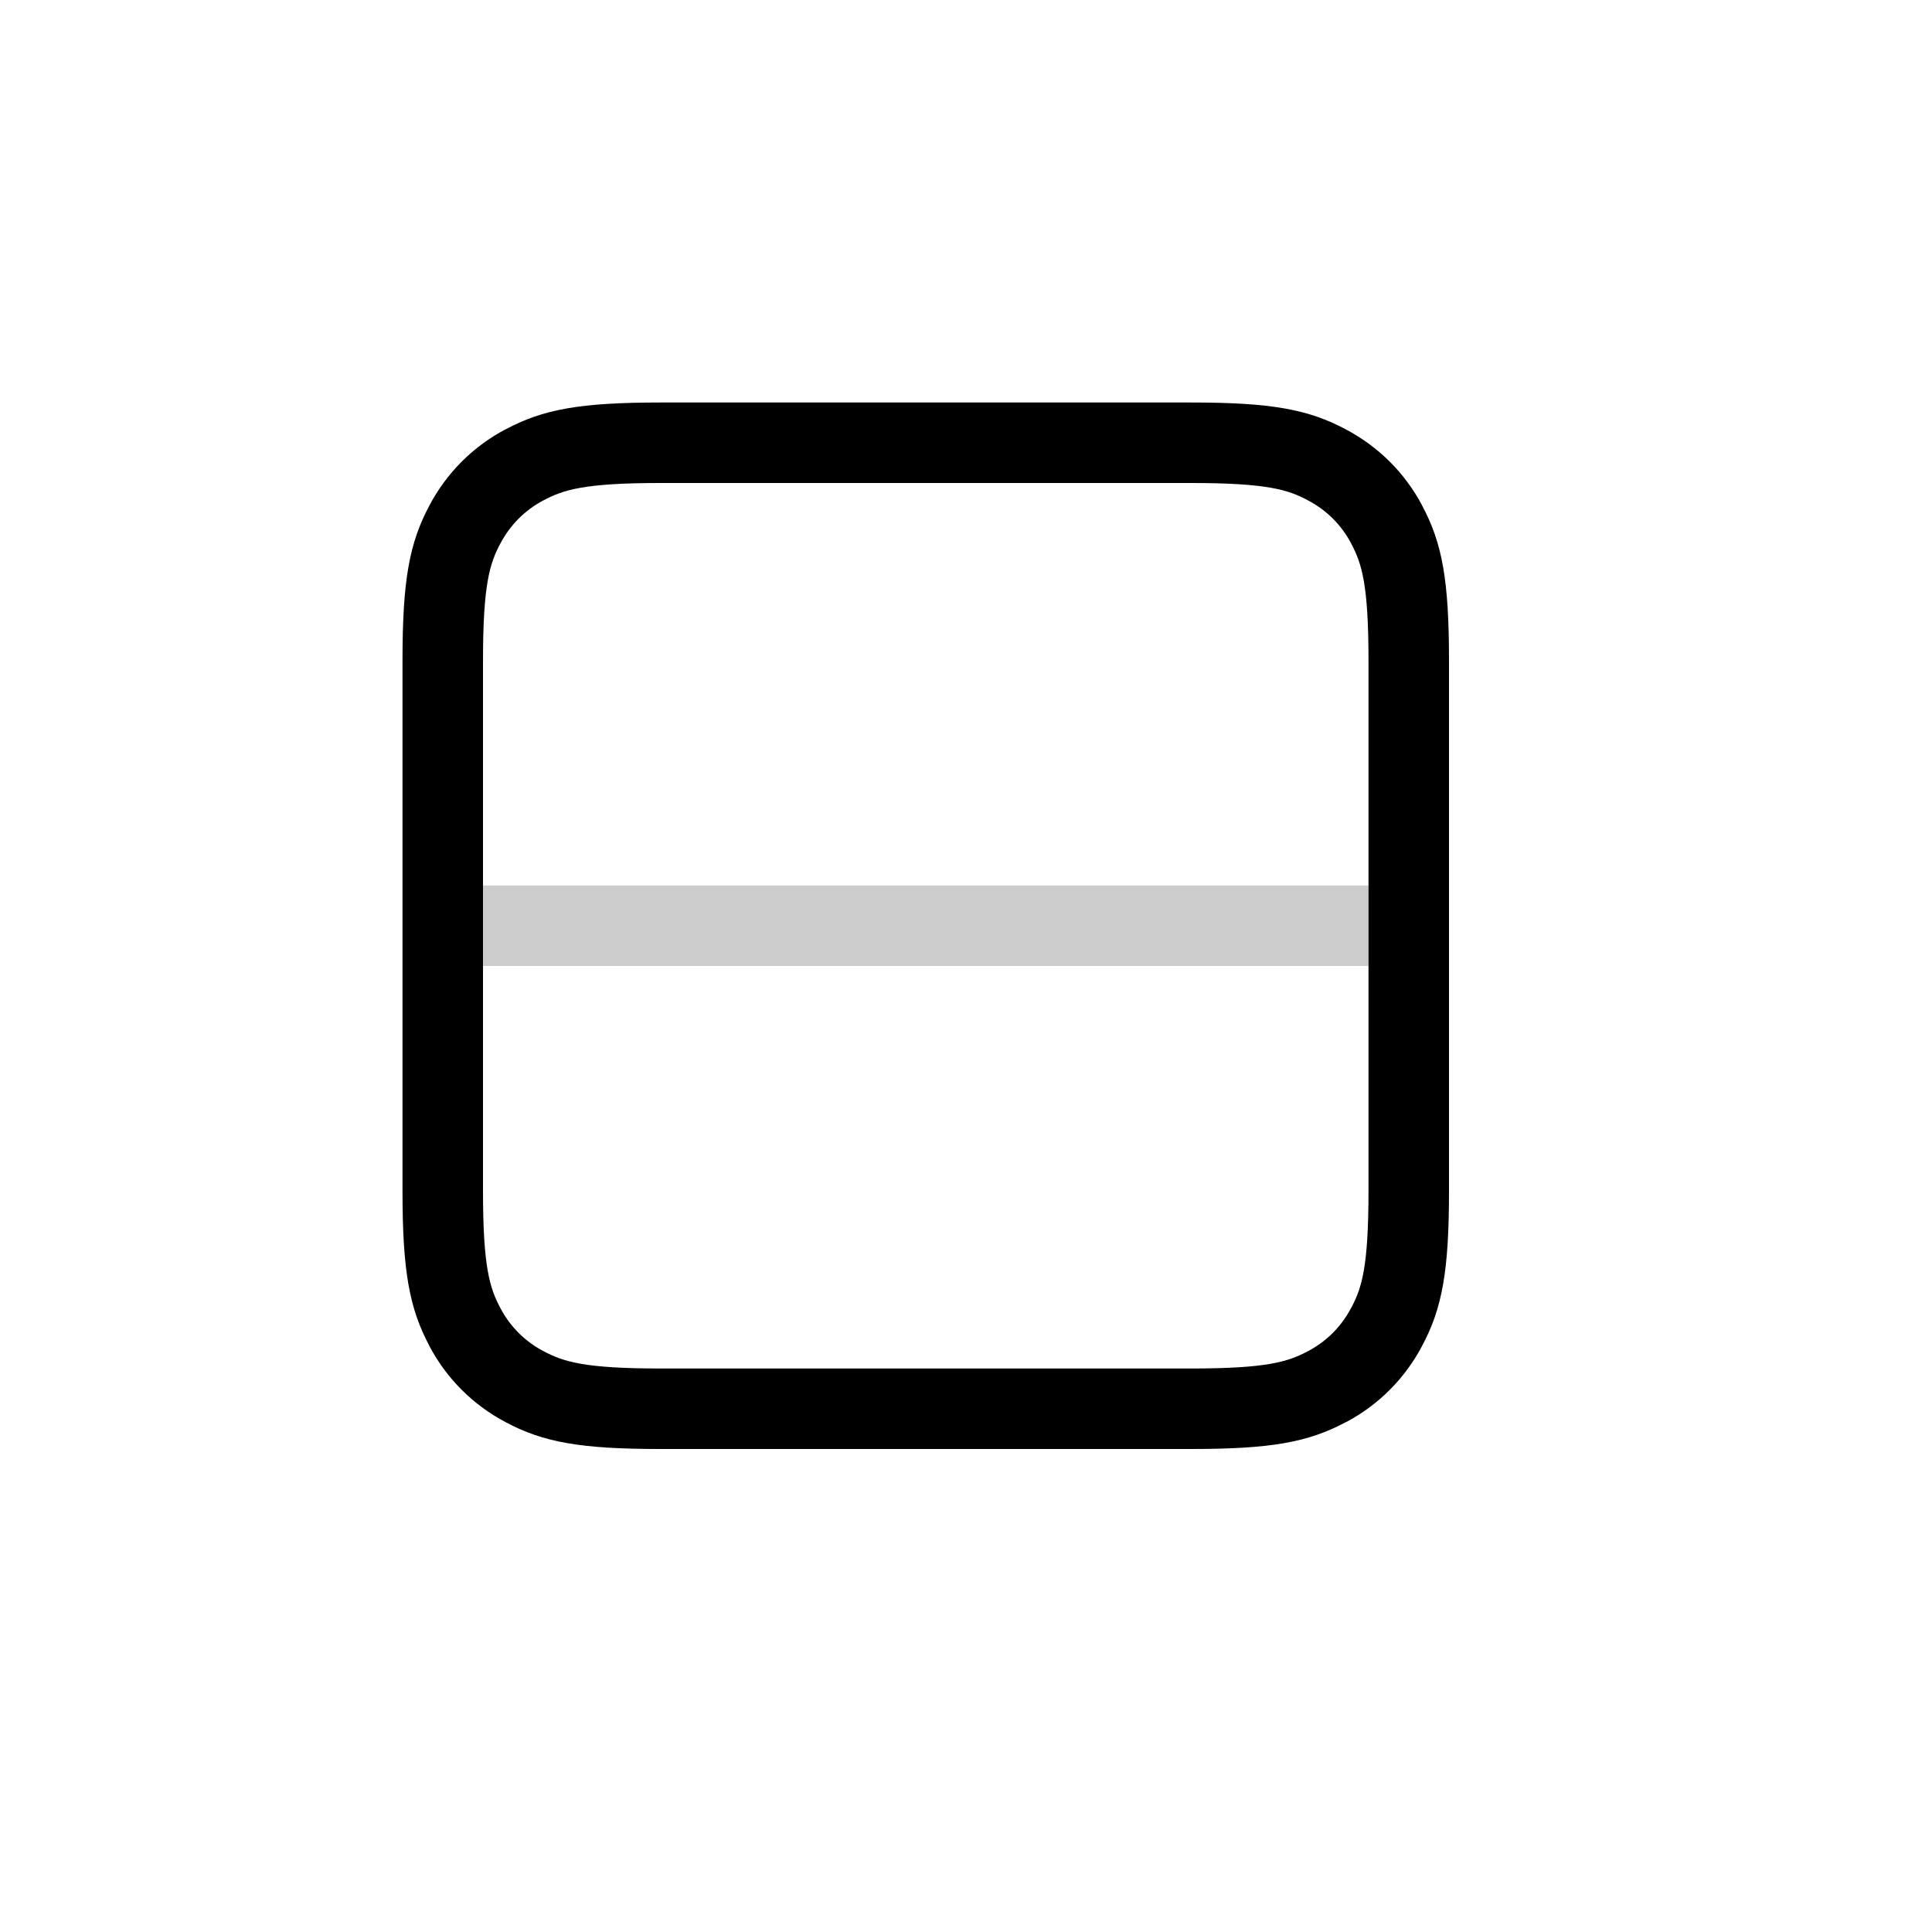
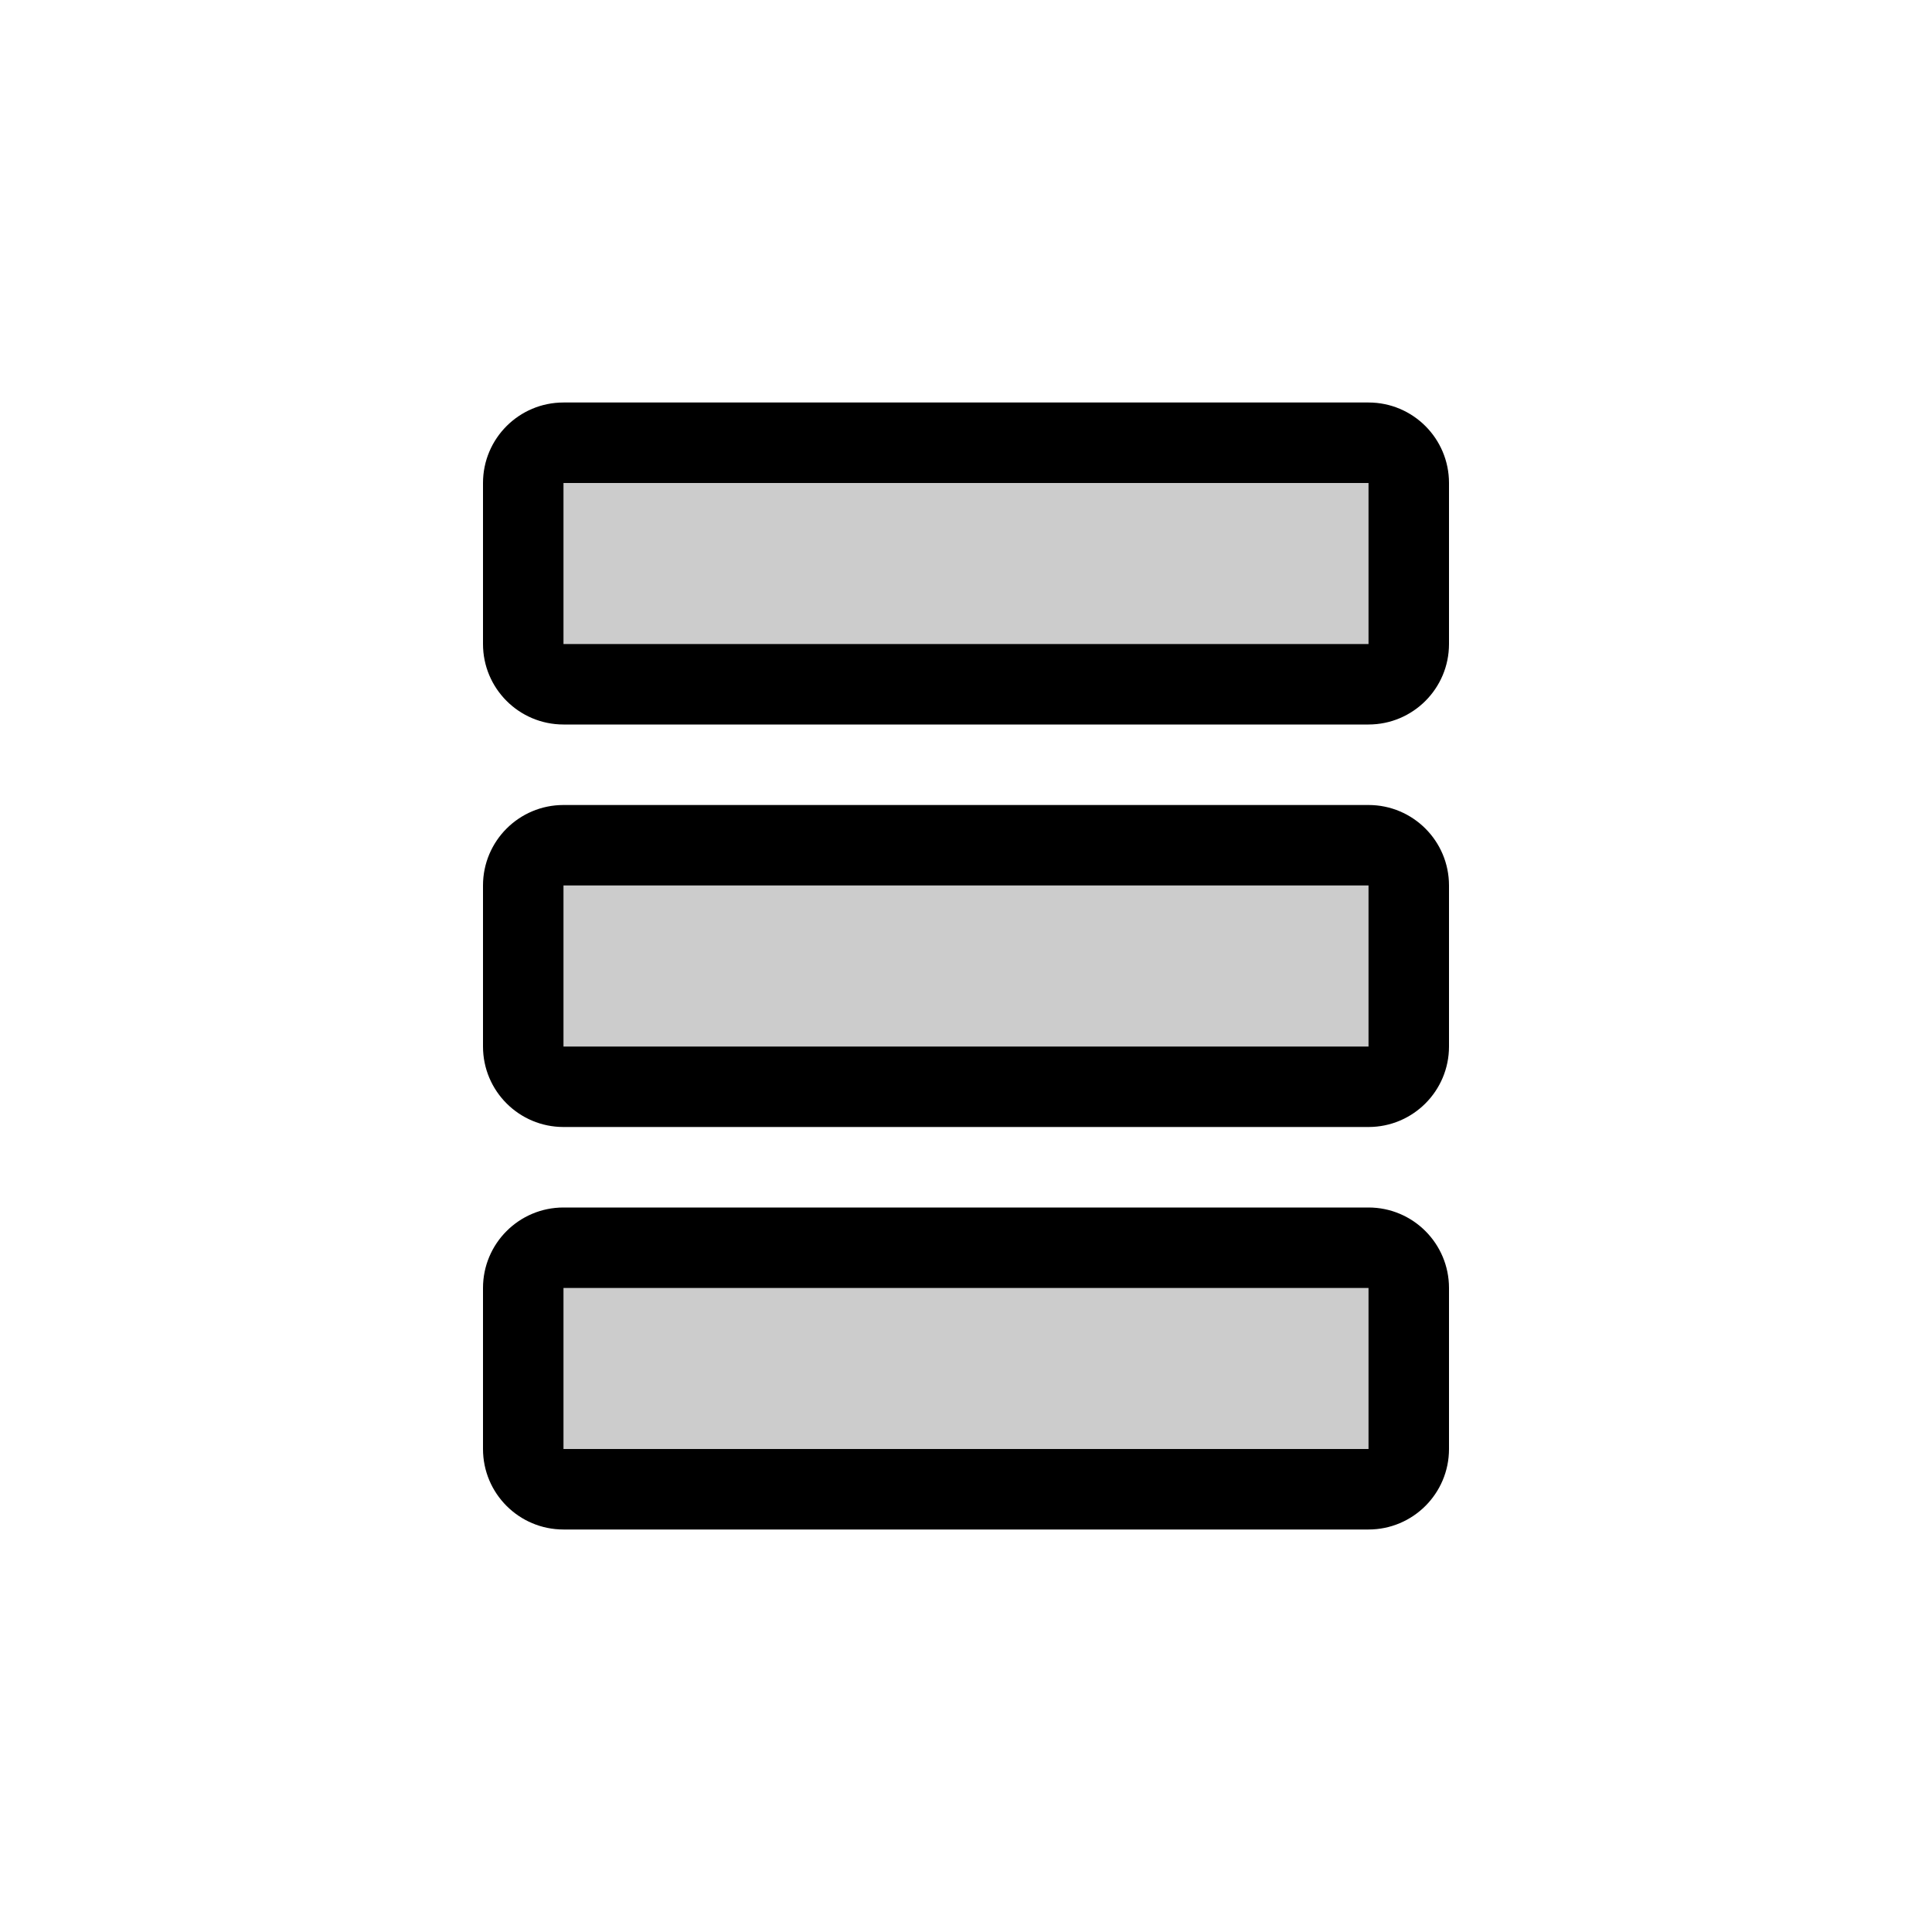
<svg xmlns="http://www.w3.org/2000/svg" width="24" height="24" fill="none" viewBox="0 0 24 24">
-   <path fill="#000" d="M17 12H6v-1h11v1Z" opacity=".2" />
-   <path fill="#000" d="M14.795 5c.997 0 1.457.085 1.924.334.408.217.731.538.948.946h-.001c.25.467.334.927.334 1.925v6.59c0 .997-.085 1.457-.334 1.924a2.262 2.262 0 0 1-.946.948l-.001-.001c-.467.25-.927.334-1.924.334h-6.59c-.996 0-1.457-.084-1.923-.333a2.26 2.26 0 0 1-.95-.95h.001C5.085 16.25 5 15.79 5 14.795v-6.59c0-.998.085-1.458.334-1.925a2.26 2.26 0 0 1 .946-.947v.001C6.747 5.084 7.207 5 8.205 5h6.59Zm-6.59 1c-.947 0-1.207.084-1.454.216H6.75c-.232.124-.41.302-.533.534l-.001.001C6.084 6.998 6 7.258 6 8.205v6.59c0 .947.084 1.207.216 1.454l.002.004c.119.226.303.41.53.53l.003.001c.247.132.507.216 1.454.216h6.59c.947 0 1.207-.084 1.454-.216h.001c.232-.124.41-.302.533-.534l.001-.001c.132-.247.216-.507.216-1.454v-6.59c0-.947-.084-1.207-.216-1.454V6.75a1.262 1.262 0 0 0-.534-.533l-.001-.001C16.002 6.084 15.742 6 14.795 6h-6.59Z" />
+   <path fill="#000" d="M7 8V6h10v2H7Zm0 5v-2h10v2H7Zm10 5H7v-2h10v2Z" opacity=".2" />
+   <path fill="#000" d="M18 8a1 1 0 0 1-1 1H7a1 1 0 0 1-1-1V6a1 1 0 0 1 1-1h10a1 1 0 0 1 1 1v2Zm0 5a1 1 0 0 1-1 1H7a1 1 0 0 1-1-1v-2a1 1 0 0 1 1-1h10a1 1 0 0 1 1 1v2Zm0 5a1 1 0 0 1-1 1H7a1 1 0 0 1-1-1v-2a1 1 0 0 1 1-1h10a1 1 0 0 1 1 1v2ZM7 6v2h10V6H7Zm0 5v2h10v-2H7Zm0 5v2h10v-2H7Z" />
</svg>
